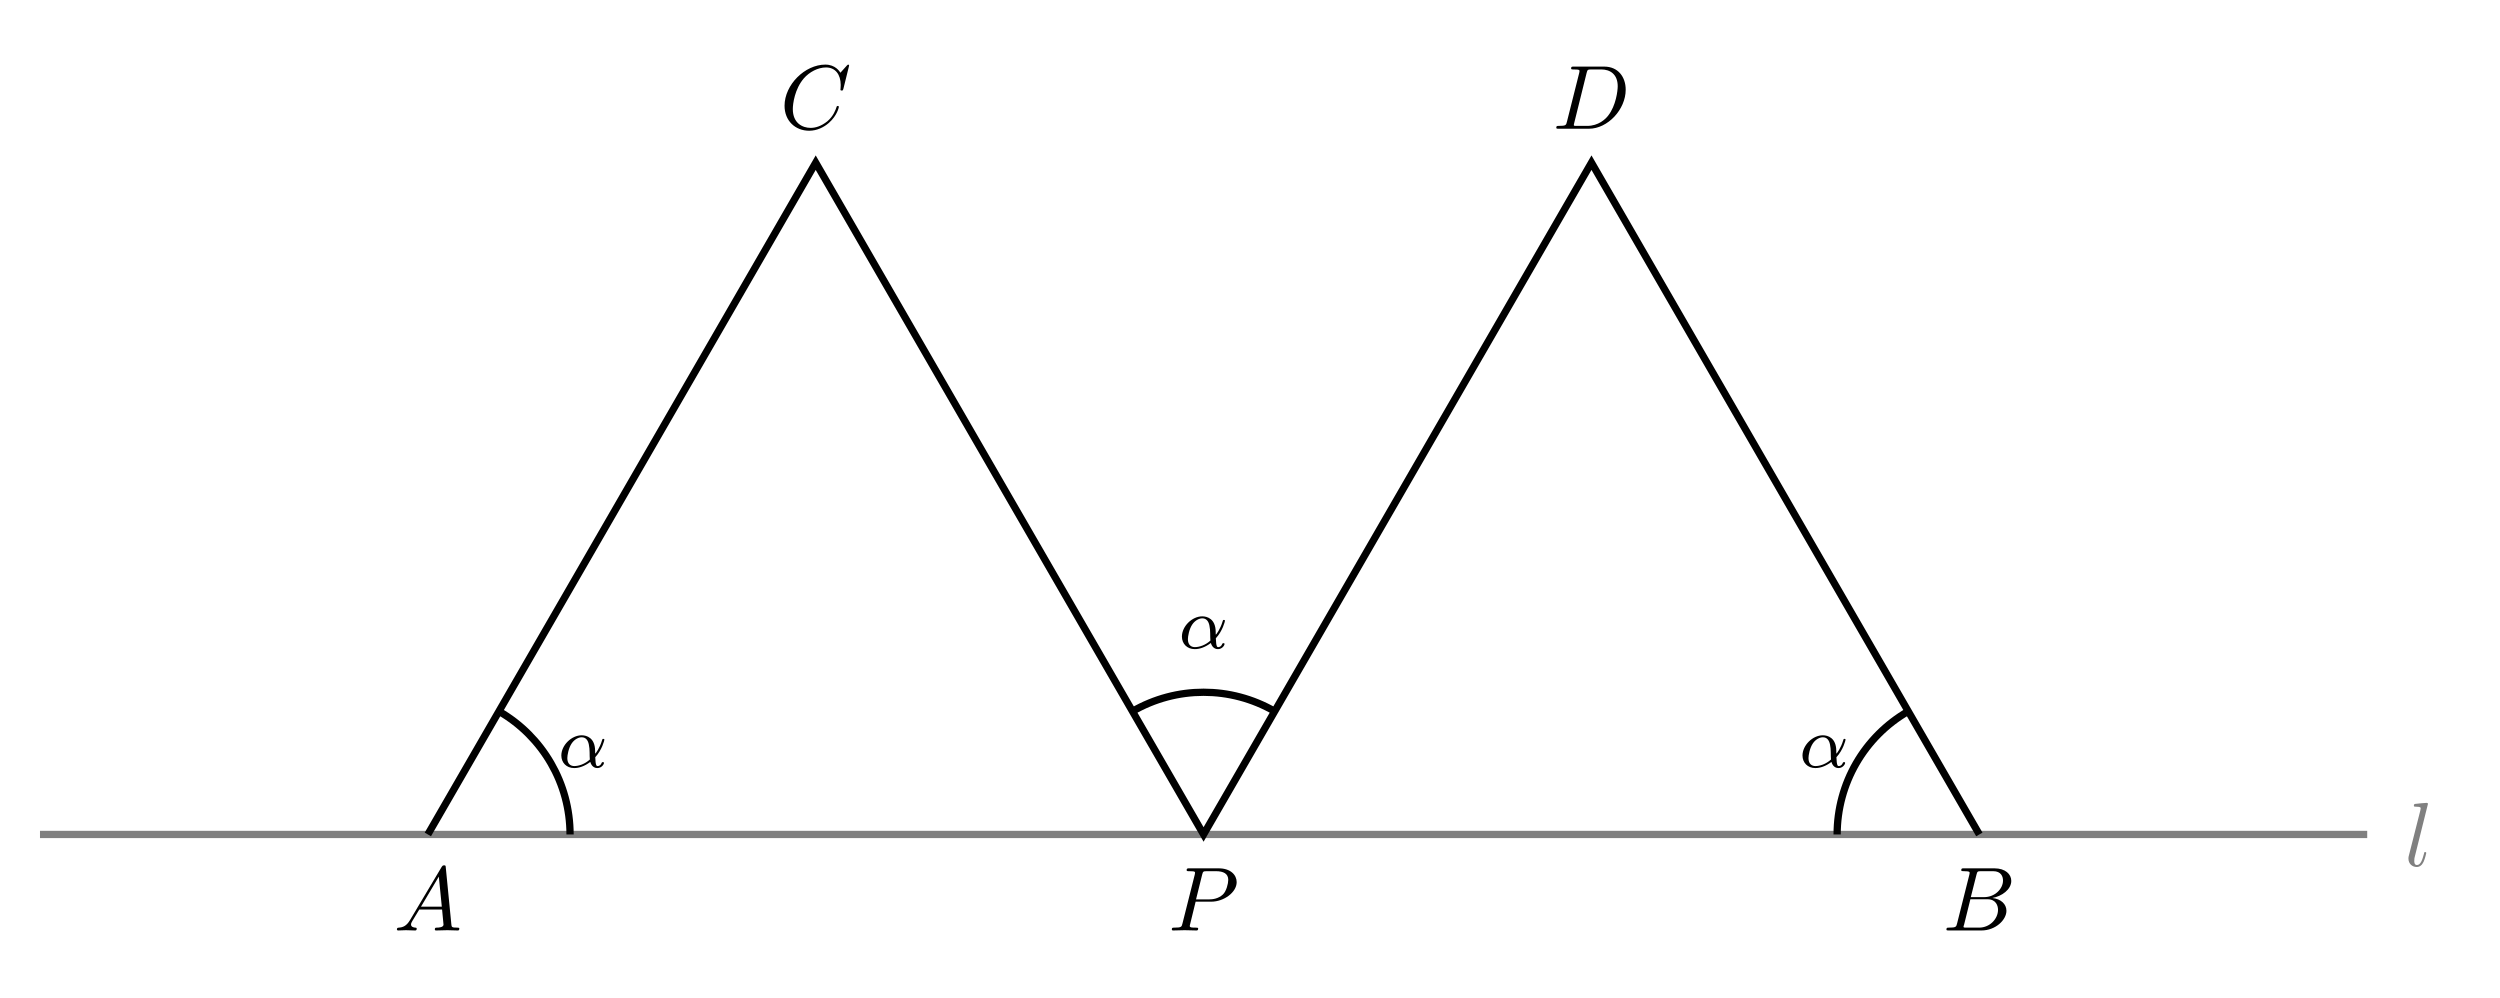
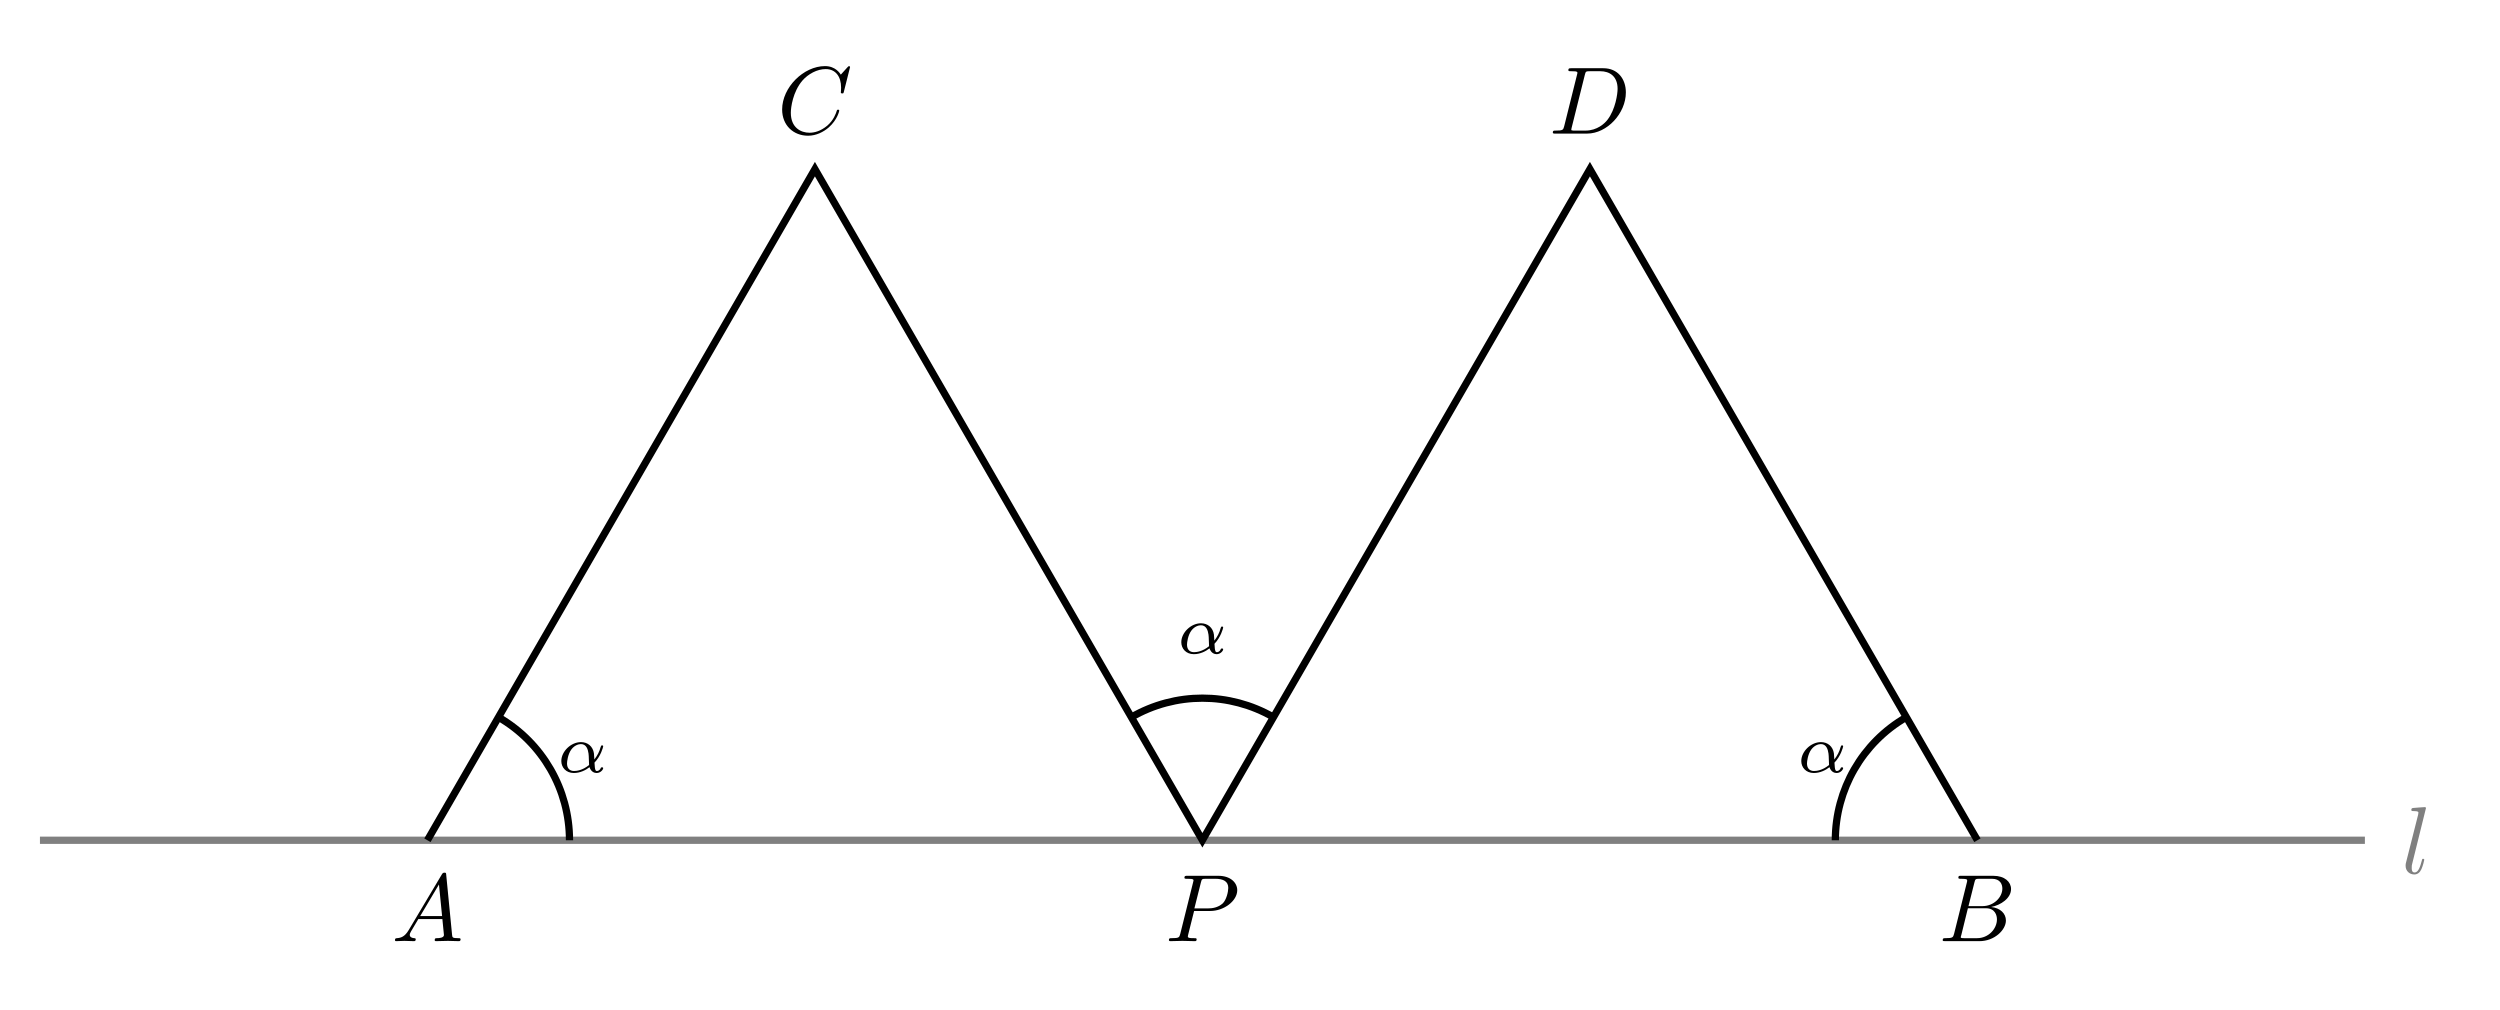
- <svg xmlns="http://www.w3.org/2000/svg" xmlns:xlink="http://www.w3.org/1999/xlink" width="274.061pt" height="109.309pt" viewBox="0 0 274.061 109.309">
+ <svg xmlns="http://www.w3.org/2000/svg" xmlns:xlink="http://www.w3.org/1999/xlink" width="274.33pt" height="110.76pt" viewBox="0 0 274.33 110.76">
  <defs>
    <g>
      <g id="glyph-0-0">
-         <path d="M 2.578 -6.812 C 2.578 -6.812 2.578 -6.922 2.438 -6.922 C 2.219 -6.922 1.484 -6.844 1.219 -6.812 C 1.141 -6.812 1.031 -6.797 1.031 -6.609 C 1.031 -6.5 1.141 -6.5 1.281 -6.5 C 1.766 -6.5 1.781 -6.406 1.781 -6.328 L 1.75 -6.125 L 0.484 -1.141 C 0.453 -1.031 0.438 -0.969 0.438 -0.812 C 0.438 -0.234 0.875 0.109 1.344 0.109 C 1.672 0.109 1.922 -0.094 2.094 -0.453 C 2.266 -0.828 2.391 -1.406 2.391 -1.422 C 2.391 -1.531 2.297 -1.531 2.266 -1.531 C 2.172 -1.531 2.156 -1.484 2.141 -1.344 C 1.969 -0.703 1.781 -0.109 1.375 -0.109 C 1.078 -0.109 1.078 -0.422 1.078 -0.562 C 1.078 -0.812 1.094 -0.859 1.141 -1.047 Z M 2.578 -6.812 " />
+         <path d="M 2.703 -7.172 C 2.703 -7.188 2.703 -7.281 2.578 -7.281 C 2.328 -7.281 1.562 -7.203 1.297 -7.188 C 1.203 -7.172 1.094 -7.156 1.094 -6.969 C 1.094 -6.844 1.203 -6.844 1.359 -6.844 C 1.859 -6.844 1.875 -6.75 1.875 -6.672 L 1.844 -6.453 L 0.516 -1.203 C 0.484 -1.094 0.469 -1.016 0.469 -0.844 C 0.469 -0.25 0.922 0.109 1.422 0.109 C 1.766 0.109 2.031 -0.094 2.203 -0.469 C 2.391 -0.875 2.516 -1.484 2.516 -1.5 C 2.516 -1.609 2.422 -1.609 2.391 -1.609 C 2.281 -1.609 2.281 -1.562 2.25 -1.422 C 2.062 -0.734 1.875 -0.109 1.453 -0.109 C 1.141 -0.109 1.141 -0.453 1.141 -0.594 C 1.141 -0.844 1.141 -0.906 1.203 -1.109 Z M 2.703 -7.172 " />
      </g>
      <g id="glyph-0-1">
-         <path d="M 1.781 -1.141 C 1.391 -0.484 1 -0.344 0.562 -0.312 C 0.438 -0.297 0.344 -0.297 0.344 -0.109 C 0.344 -0.047 0.406 0 0.484 0 C 0.75 0 1.062 -0.031 1.328 -0.031 C 1.672 -0.031 2.016 0 2.328 0 C 2.391 0 2.516 0 2.516 -0.188 C 2.516 -0.297 2.438 -0.312 2.359 -0.312 C 2.141 -0.328 1.891 -0.406 1.891 -0.656 C 1.891 -0.781 1.953 -0.891 2.031 -1.031 L 2.797 -2.297 L 5.297 -2.297 C 5.312 -2.094 5.453 -0.734 5.453 -0.641 C 5.453 -0.344 4.938 -0.312 4.734 -0.312 C 4.594 -0.312 4.5 -0.312 4.5 -0.109 C 4.5 0 4.609 0 4.641 0 C 5.047 0 5.469 -0.031 5.875 -0.031 C 6.125 -0.031 6.766 0 7.016 0 C 7.062 0 7.188 0 7.188 -0.203 C 7.188 -0.312 7.094 -0.312 6.953 -0.312 C 6.344 -0.312 6.344 -0.375 6.312 -0.672 L 5.703 -6.891 C 5.688 -7.094 5.688 -7.141 5.516 -7.141 C 5.359 -7.141 5.312 -7.062 5.25 -6.969 Z M 2.984 -2.609 L 4.938 -5.906 L 5.266 -2.609 Z M 2.984 -2.609 " />
+         <path d="M 1.875 -1.203 C 1.453 -0.5 1.047 -0.359 0.594 -0.328 C 0.469 -0.312 0.375 -0.312 0.375 -0.109 C 0.375 -0.047 0.422 0 0.5 0 C 0.781 0 1.109 -0.031 1.406 -0.031 C 1.75 -0.031 2.125 0 2.453 0 C 2.516 0 2.656 0 2.656 -0.203 C 2.656 -0.312 2.562 -0.328 2.484 -0.328 C 2.25 -0.344 2 -0.438 2 -0.688 C 2 -0.812 2.062 -0.938 2.141 -1.078 L 2.938 -2.422 L 5.578 -2.422 C 5.594 -2.203 5.75 -0.781 5.75 -0.672 C 5.75 -0.359 5.203 -0.328 4.984 -0.328 C 4.844 -0.328 4.734 -0.328 4.734 -0.109 C 4.734 0 4.859 0 4.875 0 C 5.312 0 5.766 -0.031 6.188 -0.031 C 6.453 -0.031 7.125 0 7.375 0 C 7.438 0 7.578 0 7.578 -0.203 C 7.578 -0.328 7.469 -0.328 7.328 -0.328 C 6.672 -0.328 6.672 -0.406 6.641 -0.703 L 6 -7.266 C 5.984 -7.469 5.984 -7.516 5.812 -7.516 C 5.641 -7.516 5.594 -7.438 5.531 -7.344 Z M 3.141 -2.75 L 5.203 -6.219 L 5.547 -2.75 Z M 3.141 -2.75 " />
      </g>
      <g id="glyph-0-2">
-         <path d="M 3.016 -3.156 L 4.719 -3.156 C 6.125 -3.156 7.516 -4.188 7.516 -5.297 C 7.516 -6.078 6.859 -6.812 5.547 -6.812 L 2.328 -6.812 C 2.141 -6.812 2.031 -6.812 2.031 -6.625 C 2.031 -6.5 2.109 -6.5 2.312 -6.5 C 2.438 -6.5 2.625 -6.484 2.734 -6.484 C 2.906 -6.453 2.953 -6.438 2.953 -6.312 C 2.953 -6.281 2.953 -6.25 2.922 -6.125 L 1.578 -0.781 C 1.484 -0.391 1.469 -0.312 0.672 -0.312 C 0.516 -0.312 0.406 -0.312 0.406 -0.125 C 0.406 0 0.516 0 0.547 0 C 0.828 0 1.531 -0.031 1.812 -0.031 C 2.031 -0.031 2.25 -0.016 2.453 -0.016 C 2.672 -0.016 2.891 0 3.094 0 C 3.172 0 3.297 0 3.297 -0.203 C 3.297 -0.312 3.203 -0.312 3.016 -0.312 C 2.656 -0.312 2.375 -0.312 2.375 -0.484 C 2.375 -0.547 2.391 -0.594 2.406 -0.656 Z M 3.734 -6.125 C 3.828 -6.469 3.844 -6.5 4.281 -6.5 L 5.234 -6.5 C 6.062 -6.5 6.594 -6.234 6.594 -5.547 C 6.594 -5.156 6.391 -4.297 6 -3.938 C 5.5 -3.484 4.906 -3.406 4.469 -3.406 L 3.062 -3.406 Z M 3.734 -6.125 " />
+         <path d="M 3.188 -3.312 L 4.969 -3.312 C 6.453 -3.312 7.922 -4.406 7.922 -5.594 C 7.922 -6.391 7.219 -7.172 5.844 -7.172 L 2.453 -7.172 C 2.25 -7.172 2.125 -7.172 2.125 -6.969 C 2.125 -6.844 2.219 -6.844 2.438 -6.844 C 2.578 -6.844 2.766 -6.828 2.891 -6.828 C 3.062 -6.797 3.125 -6.766 3.125 -6.656 C 3.125 -6.609 3.109 -6.578 3.078 -6.453 L 1.672 -0.812 C 1.562 -0.406 1.547 -0.328 0.719 -0.328 C 0.531 -0.328 0.422 -0.328 0.422 -0.125 C 0.422 0 0.547 0 0.578 0 C 0.875 0 1.609 -0.031 1.906 -0.031 C 2.125 -0.031 2.359 -0.016 2.578 -0.016 C 2.812 -0.016 3.047 0 3.266 0 C 3.344 0 3.469 0 3.469 -0.203 C 3.469 -0.328 3.375 -0.328 3.188 -0.328 C 2.797 -0.328 2.5 -0.328 2.5 -0.516 C 2.5 -0.578 2.516 -0.625 2.531 -0.688 Z M 3.938 -6.453 C 4.031 -6.812 4.047 -6.844 4.5 -6.844 L 5.516 -6.844 C 6.391 -6.844 6.938 -6.562 6.938 -5.844 C 6.938 -5.422 6.734 -4.531 6.328 -4.141 C 5.797 -3.672 5.172 -3.594 4.703 -3.594 L 3.219 -3.594 Z M 3.938 -6.453 " />
      </g>
      <g id="glyph-0-3">
-         <path d="M 1.594 -0.781 C 1.5 -0.391 1.469 -0.312 0.688 -0.312 C 0.516 -0.312 0.422 -0.312 0.422 -0.109 C 0.422 0 0.516 0 0.688 0 L 4.25 0 C 5.828 0 7 -1.172 7 -2.156 C 7 -2.875 6.422 -3.453 5.453 -3.562 C 6.484 -3.75 7.531 -4.484 7.531 -5.438 C 7.531 -6.172 6.875 -6.812 5.688 -6.812 L 2.328 -6.812 C 2.141 -6.812 2.047 -6.812 2.047 -6.609 C 2.047 -6.5 2.141 -6.5 2.328 -6.5 C 2.344 -6.5 2.531 -6.5 2.703 -6.484 C 2.875 -6.453 2.969 -6.453 2.969 -6.312 C 2.969 -6.281 2.953 -6.25 2.938 -6.125 Z M 3.094 -3.656 L 3.719 -6.125 C 3.812 -6.469 3.828 -6.5 4.25 -6.5 L 5.547 -6.5 C 6.422 -6.5 6.625 -5.906 6.625 -5.469 C 6.625 -4.594 5.766 -3.656 4.562 -3.656 Z M 2.656 -0.312 C 2.516 -0.312 2.5 -0.312 2.438 -0.312 C 2.328 -0.328 2.297 -0.344 2.297 -0.422 C 2.297 -0.453 2.297 -0.469 2.359 -0.641 L 3.047 -3.422 L 4.922 -3.422 C 5.875 -3.422 6.078 -2.688 6.078 -2.266 C 6.078 -1.281 5.188 -0.312 4 -0.312 Z M 2.656 -0.312 " />
+         <path d="M 1.688 -0.812 C 1.578 -0.406 1.547 -0.328 0.719 -0.328 C 0.547 -0.328 0.438 -0.328 0.438 -0.109 C 0.438 0 0.531 0 0.719 0 L 4.469 0 C 6.125 0 7.375 -1.234 7.375 -2.266 C 7.375 -3.031 6.766 -3.641 5.75 -3.75 C 6.828 -3.953 7.938 -4.719 7.938 -5.719 C 7.938 -6.5 7.25 -7.172 5.984 -7.172 L 2.453 -7.172 C 2.25 -7.172 2.156 -7.172 2.156 -6.969 C 2.156 -6.844 2.25 -6.844 2.453 -6.844 C 2.469 -6.844 2.672 -6.844 2.844 -6.828 C 3.031 -6.797 3.125 -6.797 3.125 -6.656 C 3.125 -6.609 3.125 -6.578 3.094 -6.453 Z M 3.266 -3.844 L 3.922 -6.453 C 4.016 -6.812 4.031 -6.844 4.484 -6.844 L 5.844 -6.844 C 6.766 -6.844 6.984 -6.219 6.984 -5.766 C 6.984 -4.844 6.078 -3.844 4.797 -3.844 Z M 2.797 -0.328 C 2.641 -0.328 2.625 -0.328 2.562 -0.344 C 2.453 -0.344 2.422 -0.359 2.422 -0.438 C 2.422 -0.469 2.422 -0.5 2.484 -0.688 L 3.203 -3.609 L 5.188 -3.609 C 6.188 -3.609 6.391 -2.828 6.391 -2.391 C 6.391 -1.344 5.453 -0.328 4.219 -0.328 Z M 2.797 -0.328 " />
      </g>
      <g id="glyph-0-4">
-         <path d="M 7.578 -6.922 C 7.578 -6.953 7.562 -7.031 7.469 -7.031 C 7.438 -7.031 7.422 -7.016 7.312 -6.906 L 6.625 -6.141 C 6.531 -6.281 6.078 -7.031 4.969 -7.031 C 2.734 -7.031 0.5 -4.828 0.5 -2.516 C 0.5 -0.875 1.672 0.219 3.203 0.219 C 4.062 0.219 4.828 -0.172 5.359 -0.641 C 6.281 -1.453 6.453 -2.359 6.453 -2.391 C 6.453 -2.5 6.344 -2.5 6.328 -2.5 C 6.266 -2.5 6.219 -2.469 6.203 -2.391 C 6.109 -2.109 5.875 -1.391 5.188 -0.812 C 4.5 -0.266 3.875 -0.094 3.359 -0.094 C 2.469 -0.094 1.406 -0.609 1.406 -2.156 C 1.406 -2.734 1.609 -4.344 2.609 -5.516 C 3.219 -6.219 4.156 -6.719 5.047 -6.719 C 6.062 -6.719 6.656 -5.953 6.656 -4.797 C 6.656 -4.391 6.625 -4.391 6.625 -4.281 C 6.625 -4.188 6.734 -4.188 6.766 -4.188 C 6.891 -4.188 6.891 -4.203 6.953 -4.391 Z M 7.578 -6.922 " />
+         <path d="M 7.984 -7.297 C 7.984 -7.328 7.953 -7.406 7.859 -7.406 C 7.828 -7.406 7.828 -7.391 7.703 -7.281 L 6.969 -6.469 C 6.875 -6.609 6.391 -7.406 5.234 -7.406 C 2.891 -7.406 0.531 -5.078 0.531 -2.641 C 0.531 -0.906 1.766 0.234 3.375 0.234 C 4.281 0.234 5.078 -0.188 5.641 -0.672 C 6.609 -1.531 6.797 -2.484 6.797 -2.516 C 6.797 -2.625 6.688 -2.625 6.672 -2.625 C 6.609 -2.625 6.547 -2.609 6.531 -2.516 C 6.438 -2.219 6.188 -1.469 5.469 -0.859 C 4.75 -0.266 4.078 -0.094 3.531 -0.094 C 2.594 -0.094 1.484 -0.641 1.484 -2.281 C 1.484 -2.875 1.703 -4.578 2.75 -5.812 C 3.391 -6.547 4.375 -7.078 5.312 -7.078 C 6.391 -7.078 7 -6.266 7 -5.047 C 7 -4.625 6.969 -4.625 6.969 -4.516 C 6.969 -4.406 7.094 -4.406 7.125 -4.406 C 7.266 -4.406 7.266 -4.438 7.312 -4.625 Z M 7.984 -7.297 " />
      </g>
      <g id="glyph-0-5">
-         <path d="M 1.578 -0.781 C 1.484 -0.391 1.469 -0.312 0.672 -0.312 C 0.516 -0.312 0.406 -0.312 0.406 -0.125 C 0.406 0 0.484 0 0.672 0 L 3.984 0 C 6.047 0 8.016 -2.109 8.016 -4.281 C 8.016 -5.688 7.172 -6.812 5.672 -6.812 L 2.328 -6.812 C 2.141 -6.812 2.031 -6.812 2.031 -6.625 C 2.031 -6.5 2.109 -6.5 2.312 -6.5 C 2.438 -6.5 2.625 -6.484 2.734 -6.484 C 2.906 -6.453 2.953 -6.438 2.953 -6.312 C 2.953 -6.281 2.953 -6.25 2.922 -6.125 Z M 3.734 -6.125 C 3.828 -6.469 3.844 -6.5 4.281 -6.5 L 5.344 -6.5 C 6.312 -6.5 7.141 -5.969 7.141 -4.656 C 7.141 -4.172 6.953 -2.531 6.094 -1.438 C 5.812 -1.062 5.031 -0.312 3.797 -0.312 L 2.672 -0.312 C 2.531 -0.312 2.516 -0.312 2.453 -0.312 C 2.359 -0.328 2.328 -0.344 2.328 -0.422 C 2.328 -0.453 2.328 -0.469 2.375 -0.641 Z M 3.734 -6.125 " />
+         <path d="M 1.672 -0.812 C 1.562 -0.406 1.547 -0.328 0.719 -0.328 C 0.531 -0.328 0.422 -0.328 0.422 -0.125 C 0.422 0 0.516 0 0.719 0 L 4.188 0 C 6.375 0 8.438 -2.219 8.438 -4.516 C 8.438 -6 7.547 -7.172 5.969 -7.172 L 2.453 -7.172 C 2.25 -7.172 2.125 -7.172 2.125 -6.969 C 2.125 -6.844 2.219 -6.844 2.438 -6.844 C 2.578 -6.844 2.766 -6.828 2.891 -6.828 C 3.062 -6.797 3.125 -6.766 3.125 -6.656 C 3.125 -6.609 3.109 -6.578 3.078 -6.453 Z M 3.938 -6.453 C 4.031 -6.812 4.047 -6.844 4.5 -6.844 L 5.625 -6.844 C 6.656 -6.844 7.531 -6.297 7.531 -4.906 C 7.531 -4.391 7.312 -2.672 6.422 -1.516 C 6.125 -1.125 5.297 -0.328 4 -0.328 L 2.812 -0.328 C 2.672 -0.328 2.641 -0.328 2.578 -0.344 C 2.484 -0.344 2.453 -0.359 2.453 -0.438 C 2.453 -0.469 2.453 -0.5 2.5 -0.688 Z M 3.938 -6.453 " />
      </g>
      <g id="glyph-1-0">
-         <path d="M 4.062 -1.109 C 4.812 -1.922 5.062 -2.969 5.062 -3.031 C 5.062 -3.094 5.016 -3.125 4.953 -3.125 C 4.844 -3.125 4.844 -3.094 4.797 -2.938 C 4.562 -2.125 4.094 -1.5 4.062 -1.5 C 4.047 -1.5 4.047 -1.703 4.047 -1.828 C 4.031 -3.234 3.125 -3.516 2.578 -3.516 C 1.453 -3.516 0.344 -2.422 0.344 -1.297 C 0.344 -0.516 0.906 0.078 1.75 0.078 C 2.297 0.078 2.891 -0.125 3.516 -0.594 C 3.703 0.047 4.156 0.078 4.297 0.078 C 4.75 0.078 5.016 -0.328 5.016 -0.484 C 5.016 -0.578 4.922 -0.578 4.906 -0.578 C 4.812 -0.578 4.797 -0.547 4.766 -0.5 C 4.641 -0.156 4.375 -0.141 4.328 -0.141 C 4.219 -0.141 4.094 -0.141 4.062 -1.109 Z M 3.469 -0.859 C 2.906 -0.344 2.234 -0.141 1.766 -0.141 C 1.359 -0.141 1 -0.375 1 -1.016 C 1 -1.297 1.125 -2.125 1.5 -2.656 C 1.812 -3.094 2.25 -3.297 2.578 -3.297 C 3.016 -3.297 3.266 -2.984 3.359 -2.5 C 3.484 -1.953 3.422 -1.312 3.469 -0.859 Z M 3.469 -0.859 " />
+         <path d="M 4.109 -1.062 C 4.797 -1.766 5.062 -2.766 5.062 -2.844 C 5.062 -2.953 4.984 -2.953 4.938 -2.953 C 4.844 -2.953 4.844 -2.922 4.781 -2.766 C 4.656 -2.266 4.406 -1.812 4.094 -1.406 C 4.078 -1.516 4.062 -2.016 4.047 -2.078 C 3.938 -2.828 3.375 -3.312 2.625 -3.312 C 1.516 -3.312 0.469 -2.281 0.469 -1.234 C 0.469 -0.547 0.969 0.078 1.844 0.078 C 2.531 0.078 3.156 -0.234 3.562 -0.562 C 3.75 -0.016 4.125 0.078 4.344 0.078 C 4.781 0.078 5.062 -0.297 5.062 -0.453 C 5.062 -0.547 4.969 -0.547 4.922 -0.547 C 4.828 -0.547 4.812 -0.516 4.797 -0.469 C 4.688 -0.188 4.469 -0.141 4.375 -0.141 C 4.266 -0.141 4.141 -0.141 4.109 -1.062 Z M 3.516 -0.797 C 2.781 -0.203 2.141 -0.141 1.859 -0.141 C 1.359 -0.141 1.094 -0.469 1.094 -0.969 C 1.094 -1.188 1.188 -2 1.578 -2.516 C 1.922 -2.969 2.359 -3.094 2.625 -3.094 C 3.219 -3.094 3.391 -2.516 3.453 -2.062 C 3.5 -1.734 3.484 -1.203 3.516 -0.797 Z M 3.516 -0.797 " />
      </g>
    </g>
  </defs>
-   <path fill="none" stroke-width="0.797" stroke-linecap="butt" stroke-linejoin="miter" stroke="rgb(50%, 50%, 50%)" stroke-opacity="1" stroke-miterlimit="10" d="M -127.56 0 L 127.561 0 " transform="matrix(1, 0, 0, -1, 131.943, 91.477)" />
+   <path fill="none" stroke-width="0.797" stroke-linecap="butt" stroke-linejoin="miter" stroke="rgb(50%, 50%, 50%)" stroke-opacity="1" stroke-miterlimit="10" d="M -127.56 -0.001 L 127.561 -0.001 " transform="matrix(1, 0, 0, -1, 131.943, 92.202)" />
  <g fill="rgb(50%, 50%, 50%)" fill-opacity="1">
-     <use xlink:href="#glyph-0-0" x="263.586" y="94.936" />
+     <use xlink:href="#glyph-0-0" x="263.503" y="95.848" />
  </g>
-   <path fill="none" stroke-width="0.797" stroke-linecap="butt" stroke-linejoin="miter" stroke="rgb(0%, 0%, 0%)" stroke-opacity="1" stroke-miterlimit="10" d="M -85.041 0 L -42.521 73.645 L -0.002 0 L 42.522 73.645 L 85.041 0 " transform="matrix(1, 0, 0, -1, 131.943, 91.477)" />
-   <path fill="none" stroke-width="0.797" stroke-linecap="butt" stroke-linejoin="miter" stroke="rgb(0%, 0%, 0%)" stroke-opacity="1" stroke-miterlimit="10" d="M -69.451 0 C -69.451 5.571 -72.423 10.719 -77.244 13.5 " transform="matrix(1, 0, 0, -1, 131.943, 91.477)" />
+   <path fill="none" stroke-width="0.797" stroke-linecap="butt" stroke-linejoin="miter" stroke="rgb(0%, 0%, 0%)" stroke-opacity="1" stroke-miterlimit="10" d="M -85.041 -0.001 L -42.521 73.643 L -0.002 -0.001 L 42.522 73.643 L 85.041 -0.001 " transform="matrix(1, 0, 0, -1, 131.943, 92.202)" />
+   <path fill="none" stroke-width="0.797" stroke-linecap="butt" stroke-linejoin="miter" stroke="rgb(0%, 0%, 0%)" stroke-opacity="1" stroke-miterlimit="10" d="M -69.451 -0.001 C -69.451 5.569 -72.423 10.718 -77.244 13.503 " transform="matrix(1, 0, 0, -1, 131.943, 92.202)" />
  <g fill="rgb(0%, 0%, 0%)" fill-opacity="1">
-     <use xlink:href="#glyph-1-0" x="61.192" y="84.121" />
+     <use xlink:href="#glyph-1-0" x="61.126" y="84.745" />
  </g>
-   <path fill="none" stroke-width="0.797" stroke-linecap="butt" stroke-linejoin="miter" stroke="rgb(0%, 0%, 0%)" stroke-opacity="1" stroke-miterlimit="10" d="M 7.795 13.5 C 2.971 16.286 -2.974 16.286 -7.795 13.5 " transform="matrix(1, 0, 0, -1, 131.943, 91.477)" />
+   <path fill="none" stroke-width="0.797" stroke-linecap="butt" stroke-linejoin="miter" stroke="rgb(0%, 0%, 0%)" stroke-opacity="1" stroke-miterlimit="10" d="M 7.795 13.503 C 2.971 16.288 -2.974 16.288 -7.795 13.503 " transform="matrix(1, 0, 0, -1, 131.943, 92.202)" />
  <g fill="rgb(0%, 0%, 0%)" fill-opacity="1">
-     <use xlink:href="#glyph-1-0" x="129.223" y="71.082" />
+     <use xlink:href="#glyph-1-0" x="129.158" y="71.706" />
  </g>
-   <path fill="none" stroke-width="0.797" stroke-linecap="butt" stroke-linejoin="miter" stroke="rgb(0%, 0%, 0%)" stroke-opacity="1" stroke-miterlimit="10" d="M 69.452 0 C 69.452 5.571 72.42 10.719 77.245 13.5 " transform="matrix(1, 0, 0, -1, 131.943, 91.477)" />
+   <path fill="none" stroke-width="0.797" stroke-linecap="butt" stroke-linejoin="miter" stroke="rgb(0%, 0%, 0%)" stroke-opacity="1" stroke-miterlimit="10" d="M 69.452 -0.001 C 69.452 5.569 72.42 10.718 77.245 13.503 " transform="matrix(1, 0, 0, -1, 131.943, 92.202)" />
  <g fill="rgb(0%, 0%, 0%)" fill-opacity="1">
-     <use xlink:href="#glyph-1-0" x="197.254" y="84.121" />
+     <use xlink:href="#glyph-1-0" x="197.19" y="84.745" />
  </g>
  <g fill="rgb(0%, 0%, 0%)" fill-opacity="1">
-     <use xlink:href="#glyph-0-1" x="43.167" y="102.003" />
+     <use xlink:href="#glyph-0-1" x="42.965" y="103.275" />
  </g>
  <g fill="rgb(0%, 0%, 0%)" fill-opacity="1">
-     <use xlink:href="#glyph-0-2" x="128.053" y="102.003" />
+     <use xlink:href="#glyph-0-2" x="127.843" y="103.275" />
  </g>
  <g fill="rgb(0%, 0%, 0%)" fill-opacity="1">
-     <use xlink:href="#glyph-0-3" x="212.954" y="102.003" />
+     <use xlink:href="#glyph-0-3" x="212.738" y="103.275" />
  </g>
  <g fill="rgb(0%, 0%, 0%)" fill-opacity="1">
-     <use xlink:href="#glyph-0-4" x="85.506" y="14.113" />
+     <use xlink:href="#glyph-0-4" x="85.295" y="14.659" />
  </g>
  <g fill="rgb(0%, 0%, 0%)" fill-opacity="1">
-     <use xlink:href="#glyph-0-5" x="170.2" y="14.113" />
+     <use xlink:href="#glyph-0-5" x="169.971" y="14.659" />
  </g>
</svg>
